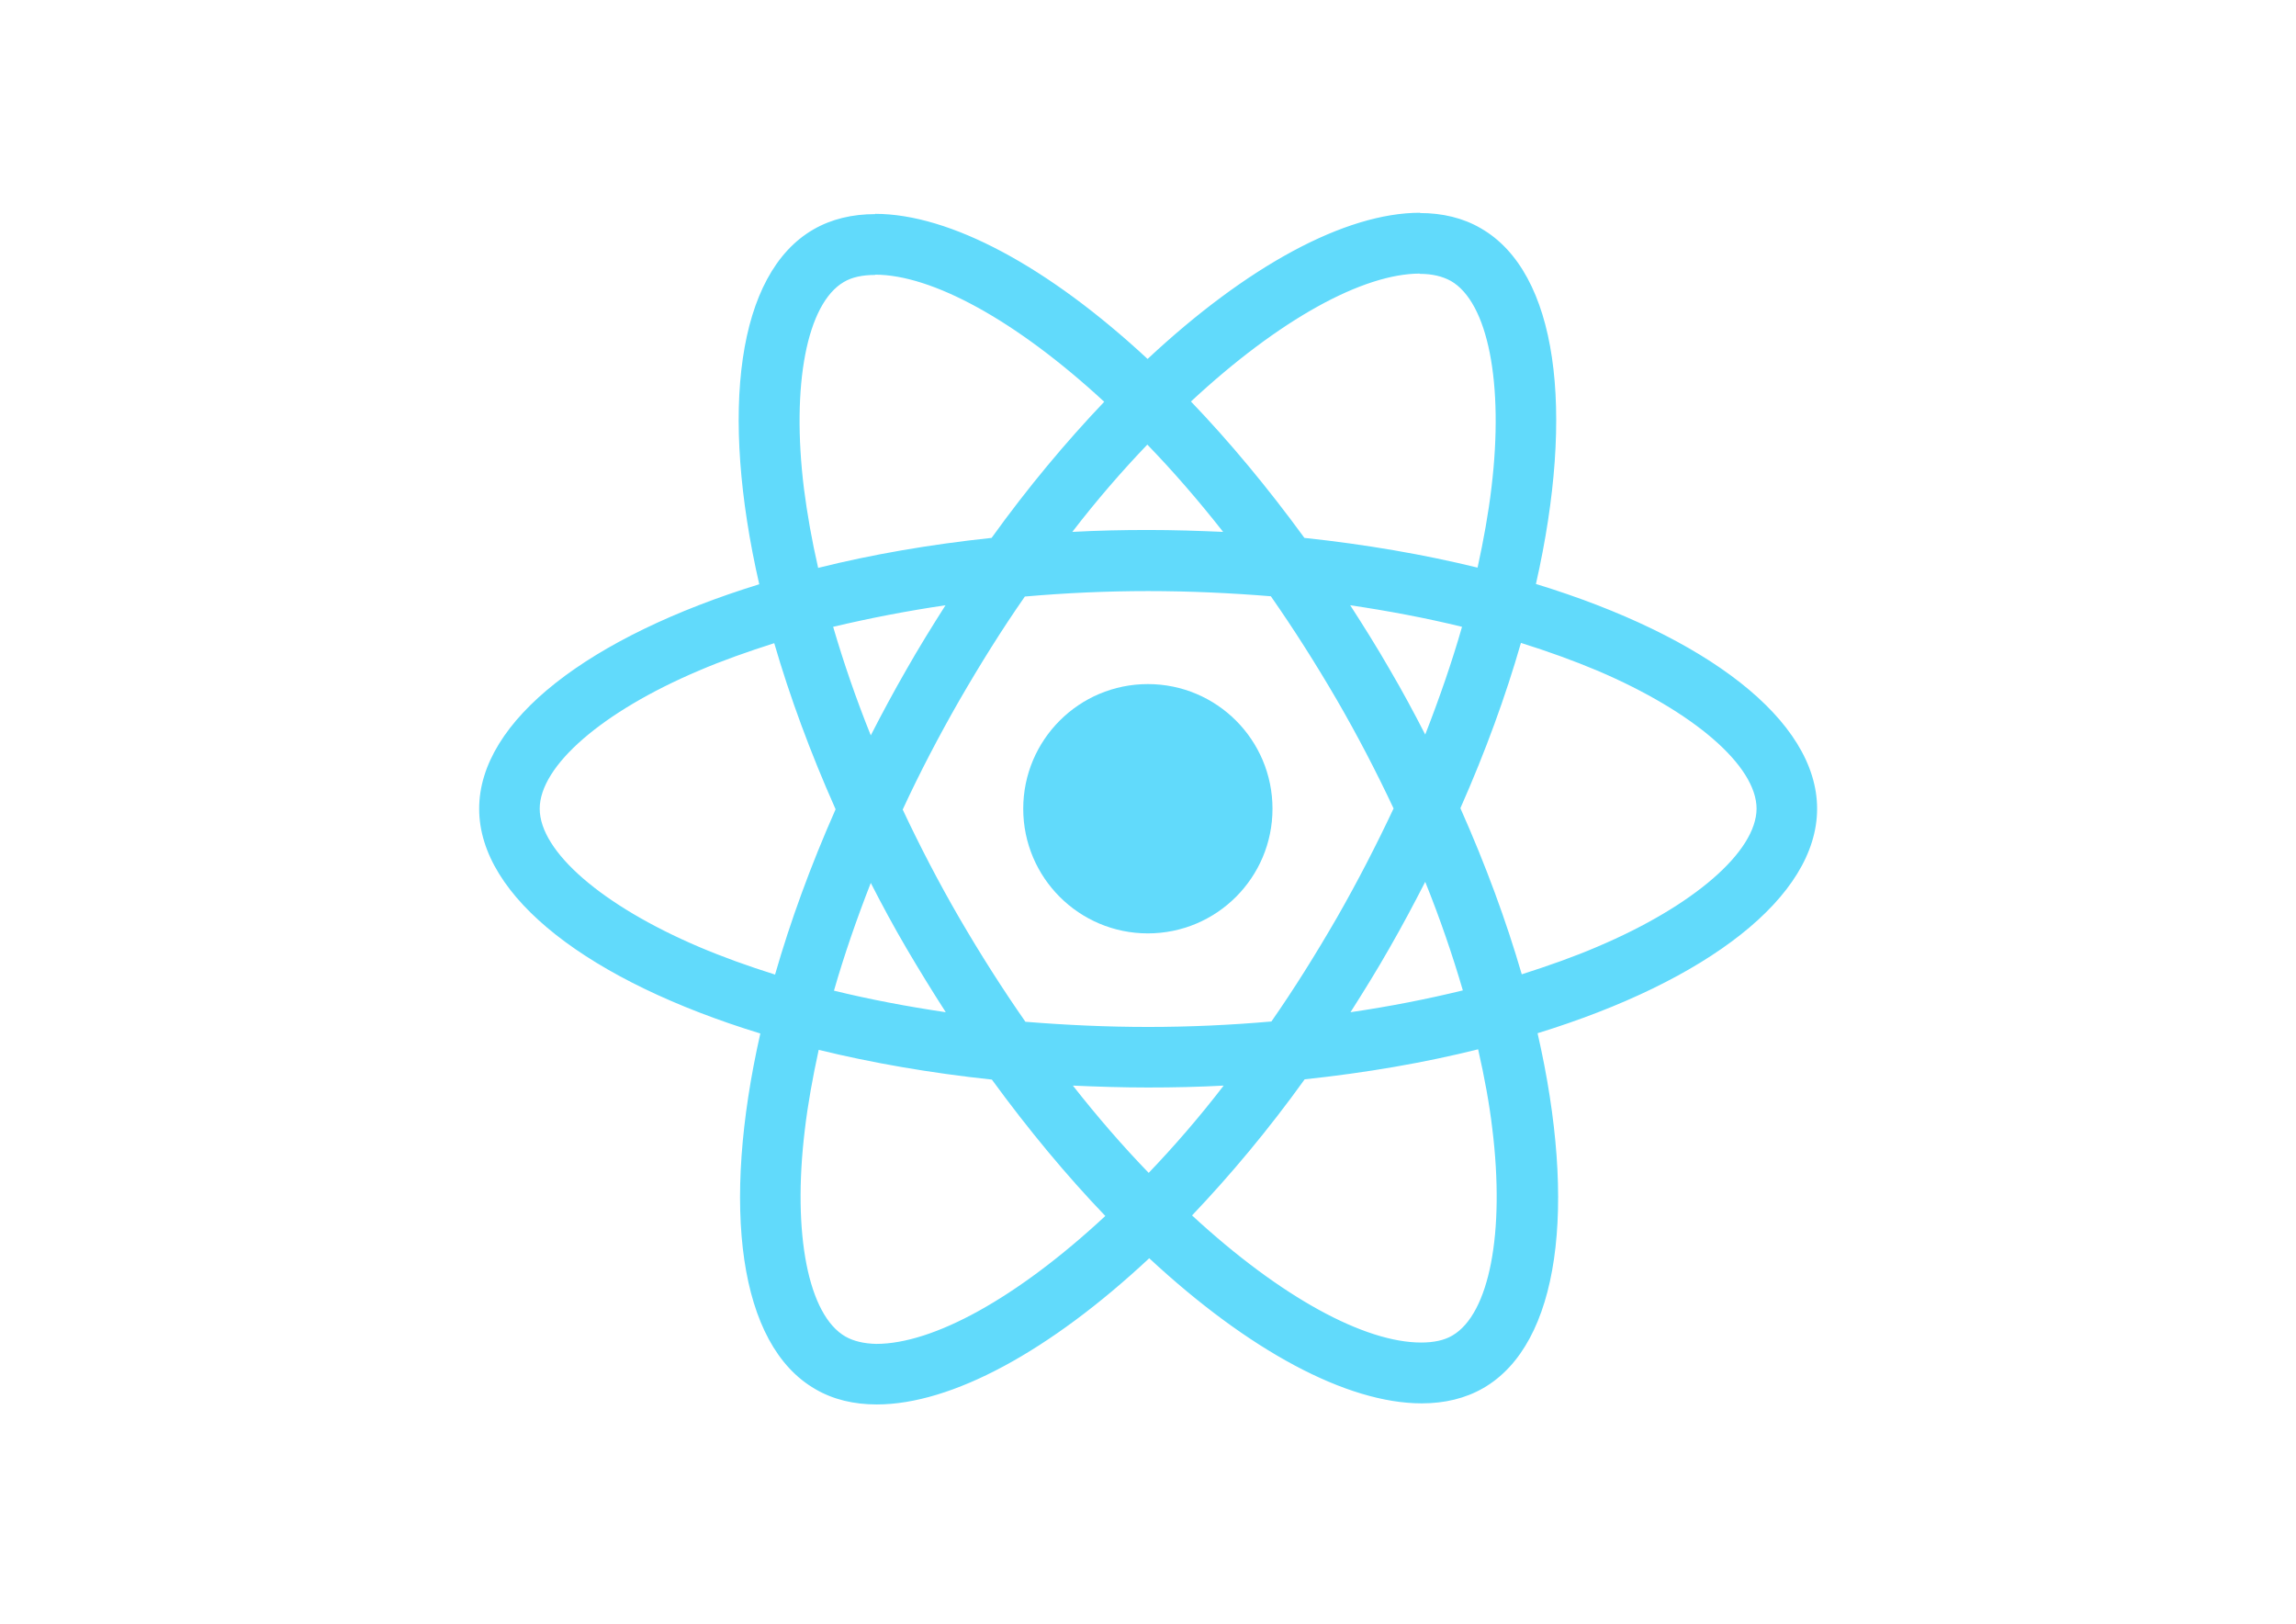
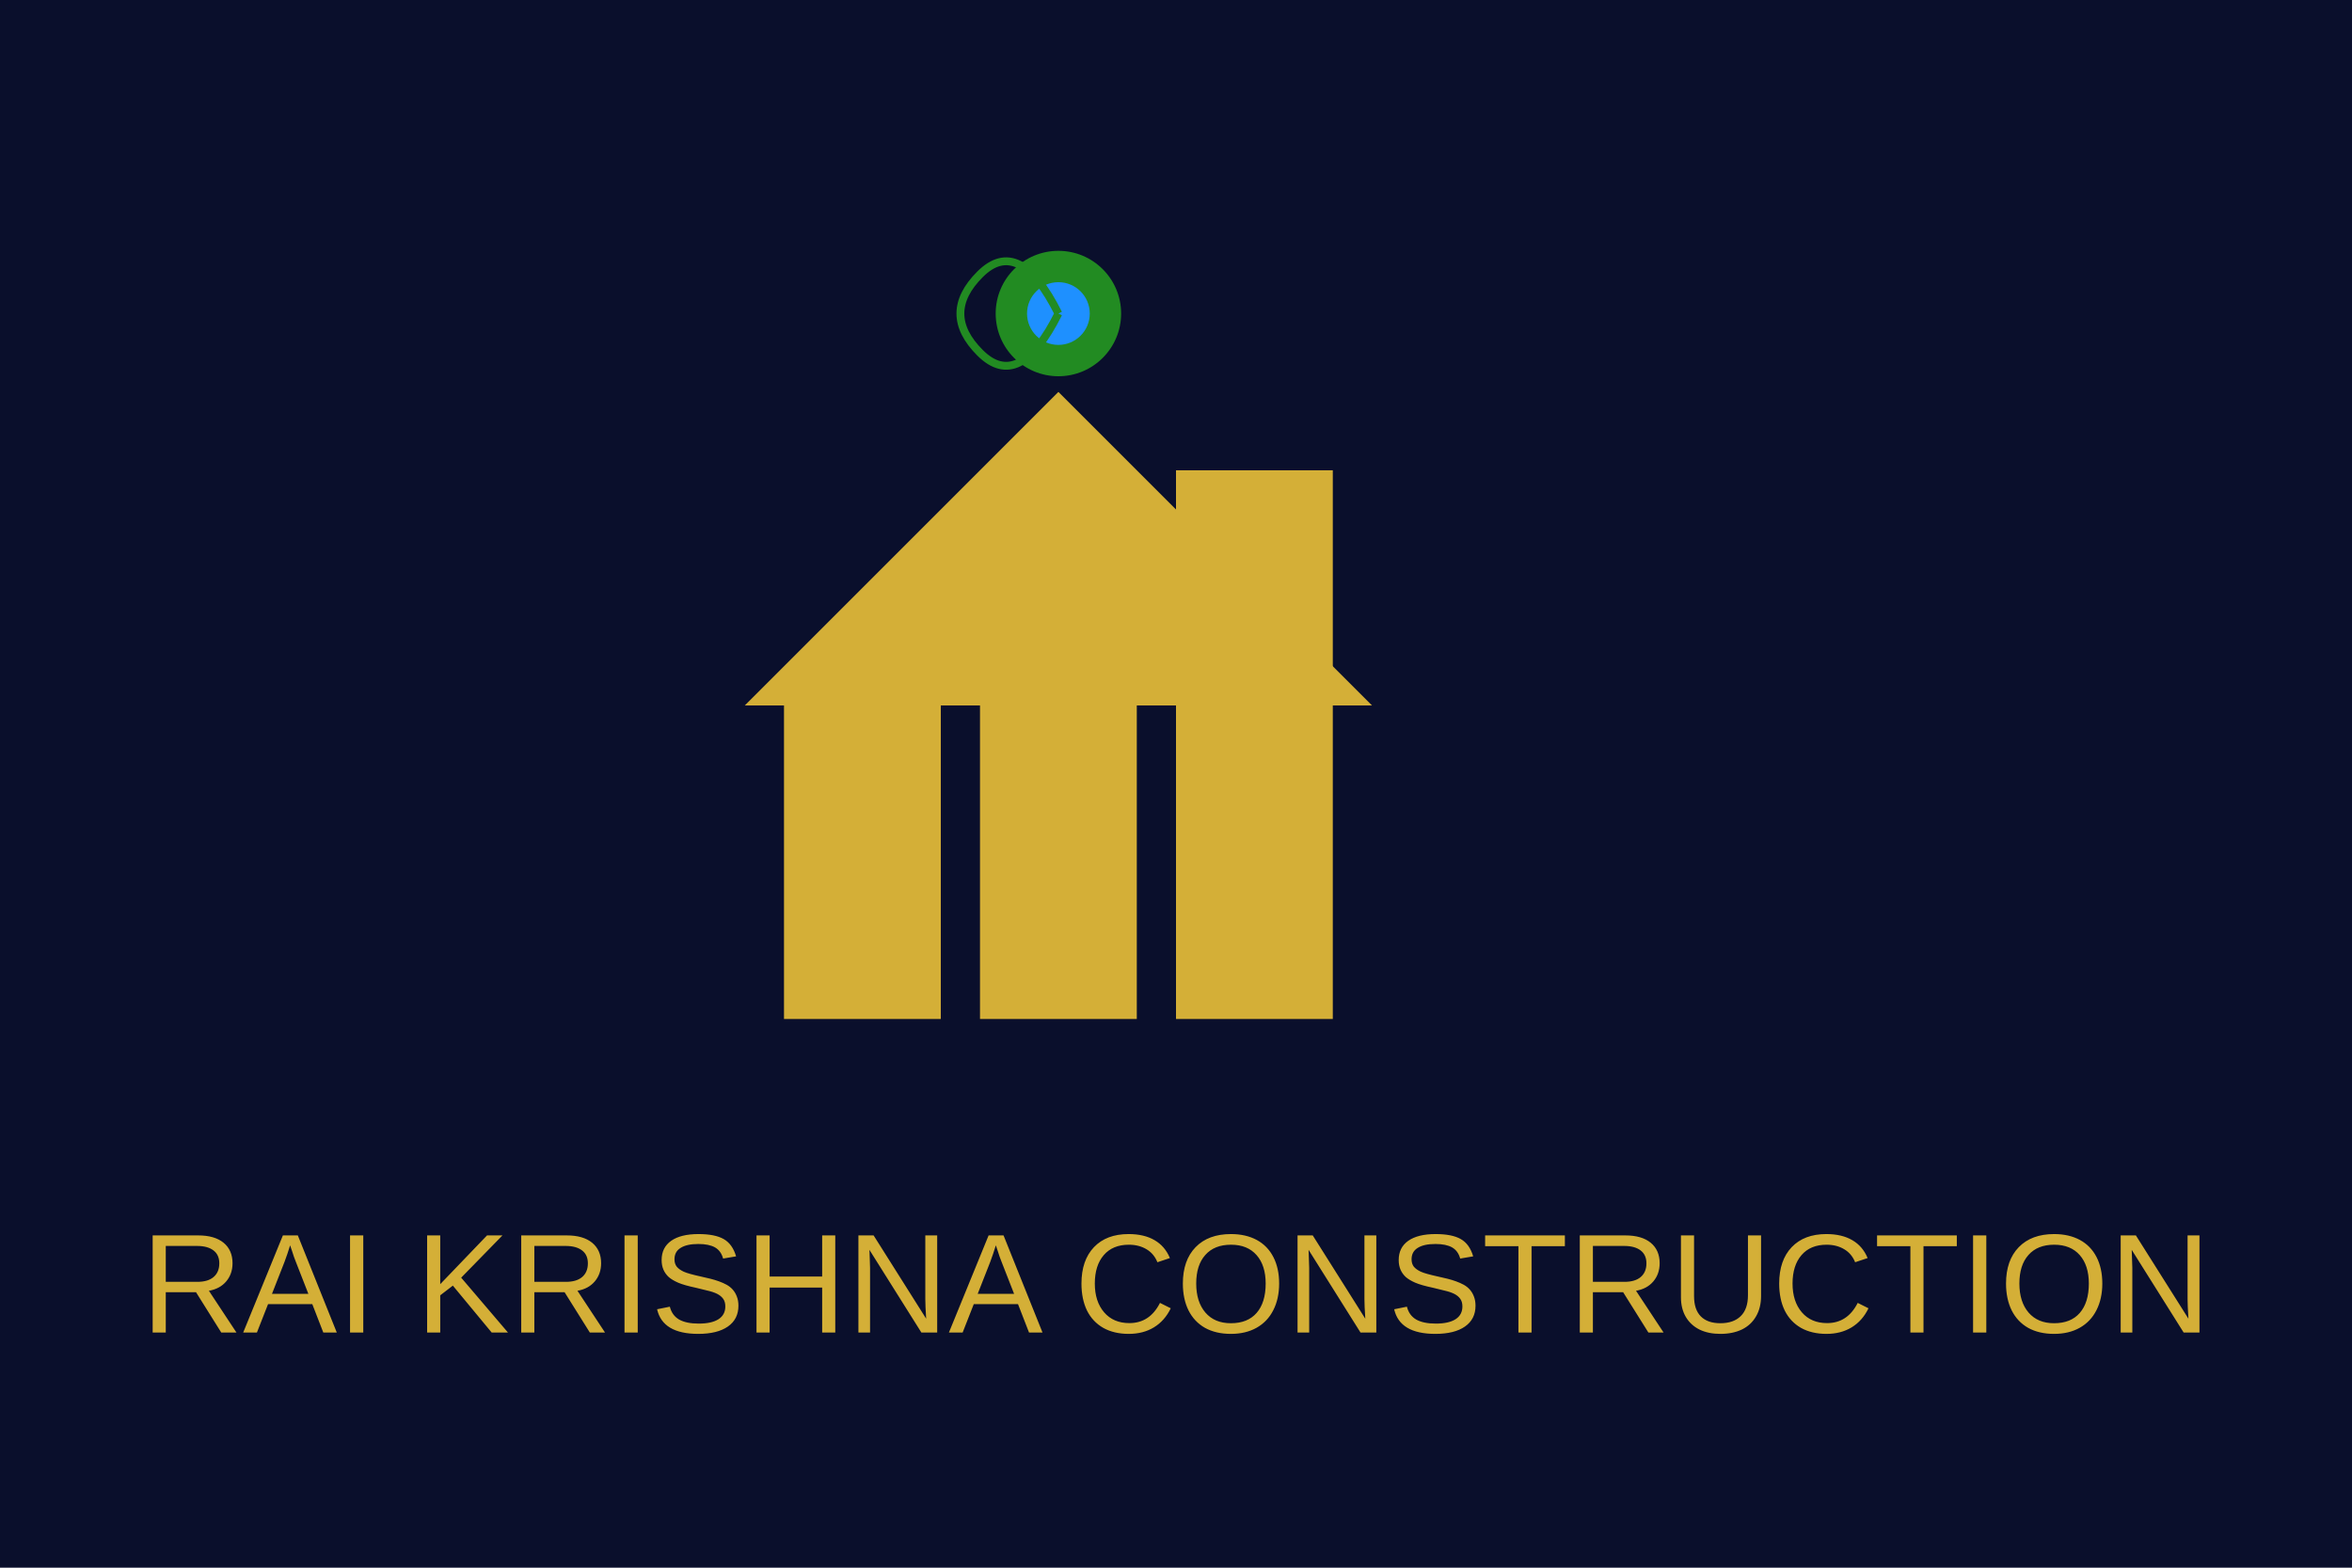
- <svg xmlns="http://www.w3.org/2000/svg" viewBox="0 0 841.9 595.3">
-   <g fill="#61DAFB">
-     <path d="M666.3 296.5c0-32.5-40.7-63.3-103.1-82.4 14.4-63.6 8-114.2-20.2-130.4-6.5-3.8-14.1-5.6-22.4-5.6v22.3c4.6 0 8.3.9 11.4 2.6 13.6 7.8 19.5 37.5 14.9 75.7-1.1 9.4-2.9 19.3-5.1 29.4-19.6-4.8-41-8.5-63.5-10.9-13.5-18.5-27.5-35.3-41.6-50 32.6-30.3 63.2-46.9 84-46.9V78c-27.5 0-63.5 19.6-99.9 53.6-36.4-33.8-72.4-53.2-99.9-53.2v22.3c20.7 0 51.4 16.5 84 46.6-14 14.7-28 31.4-41.3 49.9-22.6 2.4-44 6.1-63.6 11-2.3-10-4-19.7-5.2-29-4.7-38.2 1.1-67.9 14.6-75.8 3-1.8 6.9-2.6 11.5-2.6V78.5c-8.4 0-16 1.8-22.6 5.6-28.1 16.2-34.4 66.7-19.9 130.1-62.2 19.2-102.7 49.9-102.7 82.3 0 32.5 40.7 63.3 103.1 82.4-14.4 63.6-8 114.2 20.2 130.4 6.5 3.8 14.1 5.6 22.5 5.6 27.5 0 63.5-19.6 99.9-53.6 36.4 33.8 72.4 53.2 99.9 53.2 8.4 0 16-1.8 22.6-5.6 28.1-16.2 34.4-66.7 19.9-130.1 62-19.1 102.5-49.9 102.5-82.3zm-130.2-66.7c-3.7 12.9-8.3 26.2-13.5 39.5-4.1-8-8.4-16-13.1-24-4.6-8-9.5-15.8-14.4-23.4 14.2 2.1 27.9 4.7 41 7.9zm-45.8 106.5c-7.8 13.5-15.8 26.3-24.1 38.2-14.9 1.3-30 2-45.2 2-15.1 0-30.2-.7-45-1.9-8.3-11.9-16.4-24.6-24.2-38-7.6-13.1-14.5-26.4-20.8-39.8 6.2-13.4 13.2-26.8 20.7-39.9 7.8-13.5 15.8-26.3 24.1-38.2 14.9-1.3 30-2 45.2-2 15.1 0 30.2.7 45 1.9 8.3 11.9 16.4 24.6 24.2 38 7.6 13.1 14.5 26.4 20.8 39.8-6.3 13.4-13.2 26.8-20.7 39.9zm32.3-13c5.4 13.4 10 26.8 13.8 39.8-13.1 3.2-26.9 5.9-41.2 8 4.9-7.7 9.8-15.6 14.4-23.7 4.6-8 8.9-16.1 13-24.1zM421.2 430c-9.3-9.6-18.6-20.3-27.8-32 9 .4 18.2.7 27.5.7 9.4 0 18.7-.2 27.8-.7-9 11.7-18.3 22.4-27.5 32zm-74.4-58.9c-14.2-2.1-27.9-4.7-41-7.9 3.7-12.9 8.3-26.2 13.5-39.5 4.1 8 8.4 16 13.1 24 4.7 8 9.5 15.8 14.4 23.4zM420.7 163c9.3 9.6 18.6 20.3 27.8 32-9-.4-18.2-.7-27.5-.7-9.4 0-18.7.2-27.8.7 9-11.7 18.3-22.4 27.5-32zm-74 58.9c-4.9 7.7-9.8 15.6-14.4 23.7-4.6 8-8.9 16-13 24-5.4-13.4-10-26.8-13.8-39.8 13.1-3.1 26.9-5.8 41.2-7.9zm-90.5 125.2c-35.4-15.1-58.3-34.9-58.3-50.6 0-15.7 22.9-35.6 58.3-50.6 8.6-3.7 18-7 27.7-10.1 5.7 19.6 13.2 40 22.5 60.9-9.2 20.8-16.6 41.1-22.2 60.6-9.9-3.1-19.3-6.5-28-10.2zM310 490c-13.6-7.8-19.5-37.5-14.9-75.7 1.1-9.4 2.9-19.3 5.1-29.4 19.6 4.8 41 8.5 63.5 10.9 13.5 18.5 27.5 35.3 41.6 50-32.6 30.3-63.2 46.9-84 46.9-4.5-.1-8.3-1-11.3-2.7zm237.2-76.2c4.7 38.2-1.1 67.9-14.6 75.8-3 1.8-6.9 2.6-11.5 2.6-20.7 0-51.4-16.5-84-46.6 14-14.7 28-31.4 41.3-49.9 22.6-2.4 44-6.1 63.6-11 2.3 10.1 4.1 19.8 5.2 29.1zm38.5-66.7c-8.6 3.7-18 7-27.7 10.1-5.7-19.6-13.2-40-22.5-60.9 9.2-20.8 16.6-41.1 22.2-60.6 9.9 3.1 19.3 6.5 28.1 10.2 35.4 15.1 58.3 34.9 58.3 50.6-.1 15.7-23 35.6-58.4 50.6zM320.8 78.4z" />
-     <circle cx="420.9" cy="296.5" r="45.7" />
-     <path d="M520.5 78.1z" />
-   </g>
+ <svg xmlns="http://www.w3.org/2000/svg" width="300" height="200" viewBox="0 0 300 200">
+   <rect width="300" height="200" fill="#0a0f2c" />
+   <path d="M100 130 L100 90 L120 90 L120 130 Z" fill="#d4af37" />
+   <path d="M125 110 L125 70 L145 70 L145 130 L125 130 Z" fill="#d4af37" />
+   <path d="M150 95 L150 60 L170 60 L170 130 L150 130 Z" fill="#d4af37" />
+   <polygon points="95,90 135,50 175,90" fill="#d4af37" />
+   <circle cx="135" cy="40" r="8" fill="#228b22" />
+   <circle cx="135" cy="40" r="4" fill="#1e90ff" />
+   <path d="M135 40 Q130 30, 125 35 Q120 40, 125 45 Q130 50, 135 40" fill="none" stroke="#228b22" stroke-width="1" />
+   <text x="150" y="170" font-family="Arial, sans-serif" font-size="18" fill="#d4af37" text-anchor="middle">
+     RAI KRISHNA CONSTRUCTION
+   </text>
</svg>
